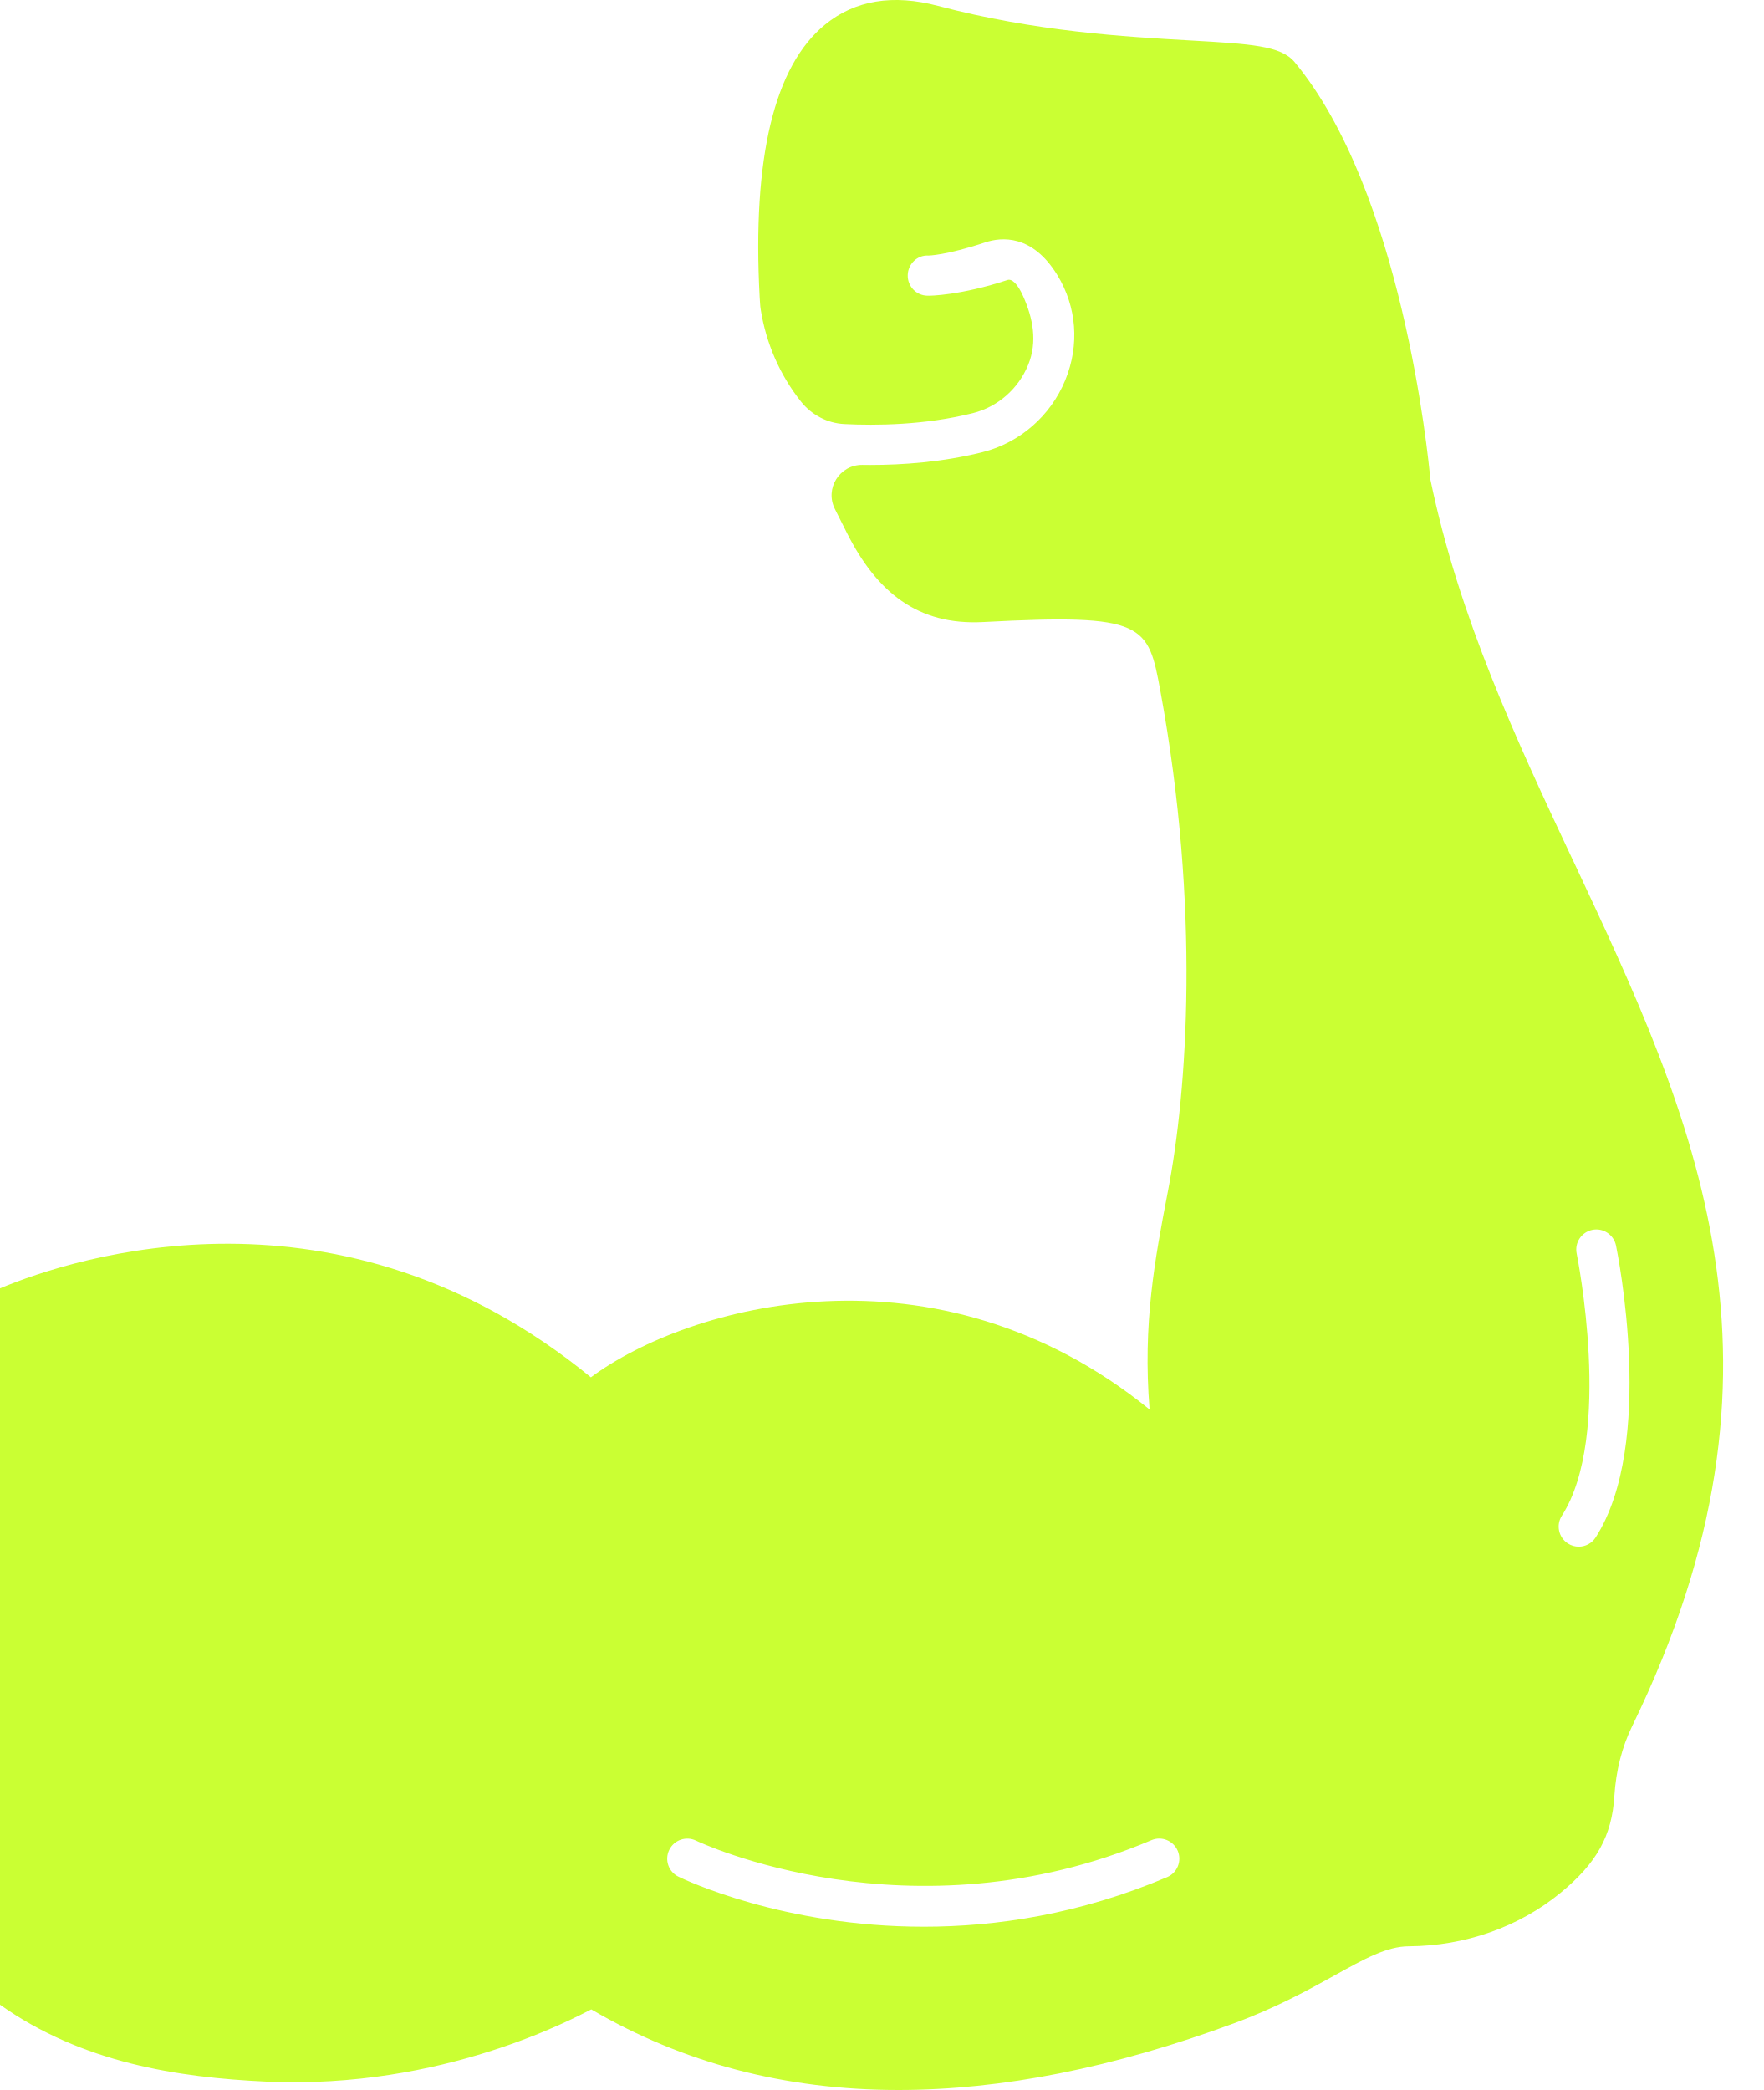
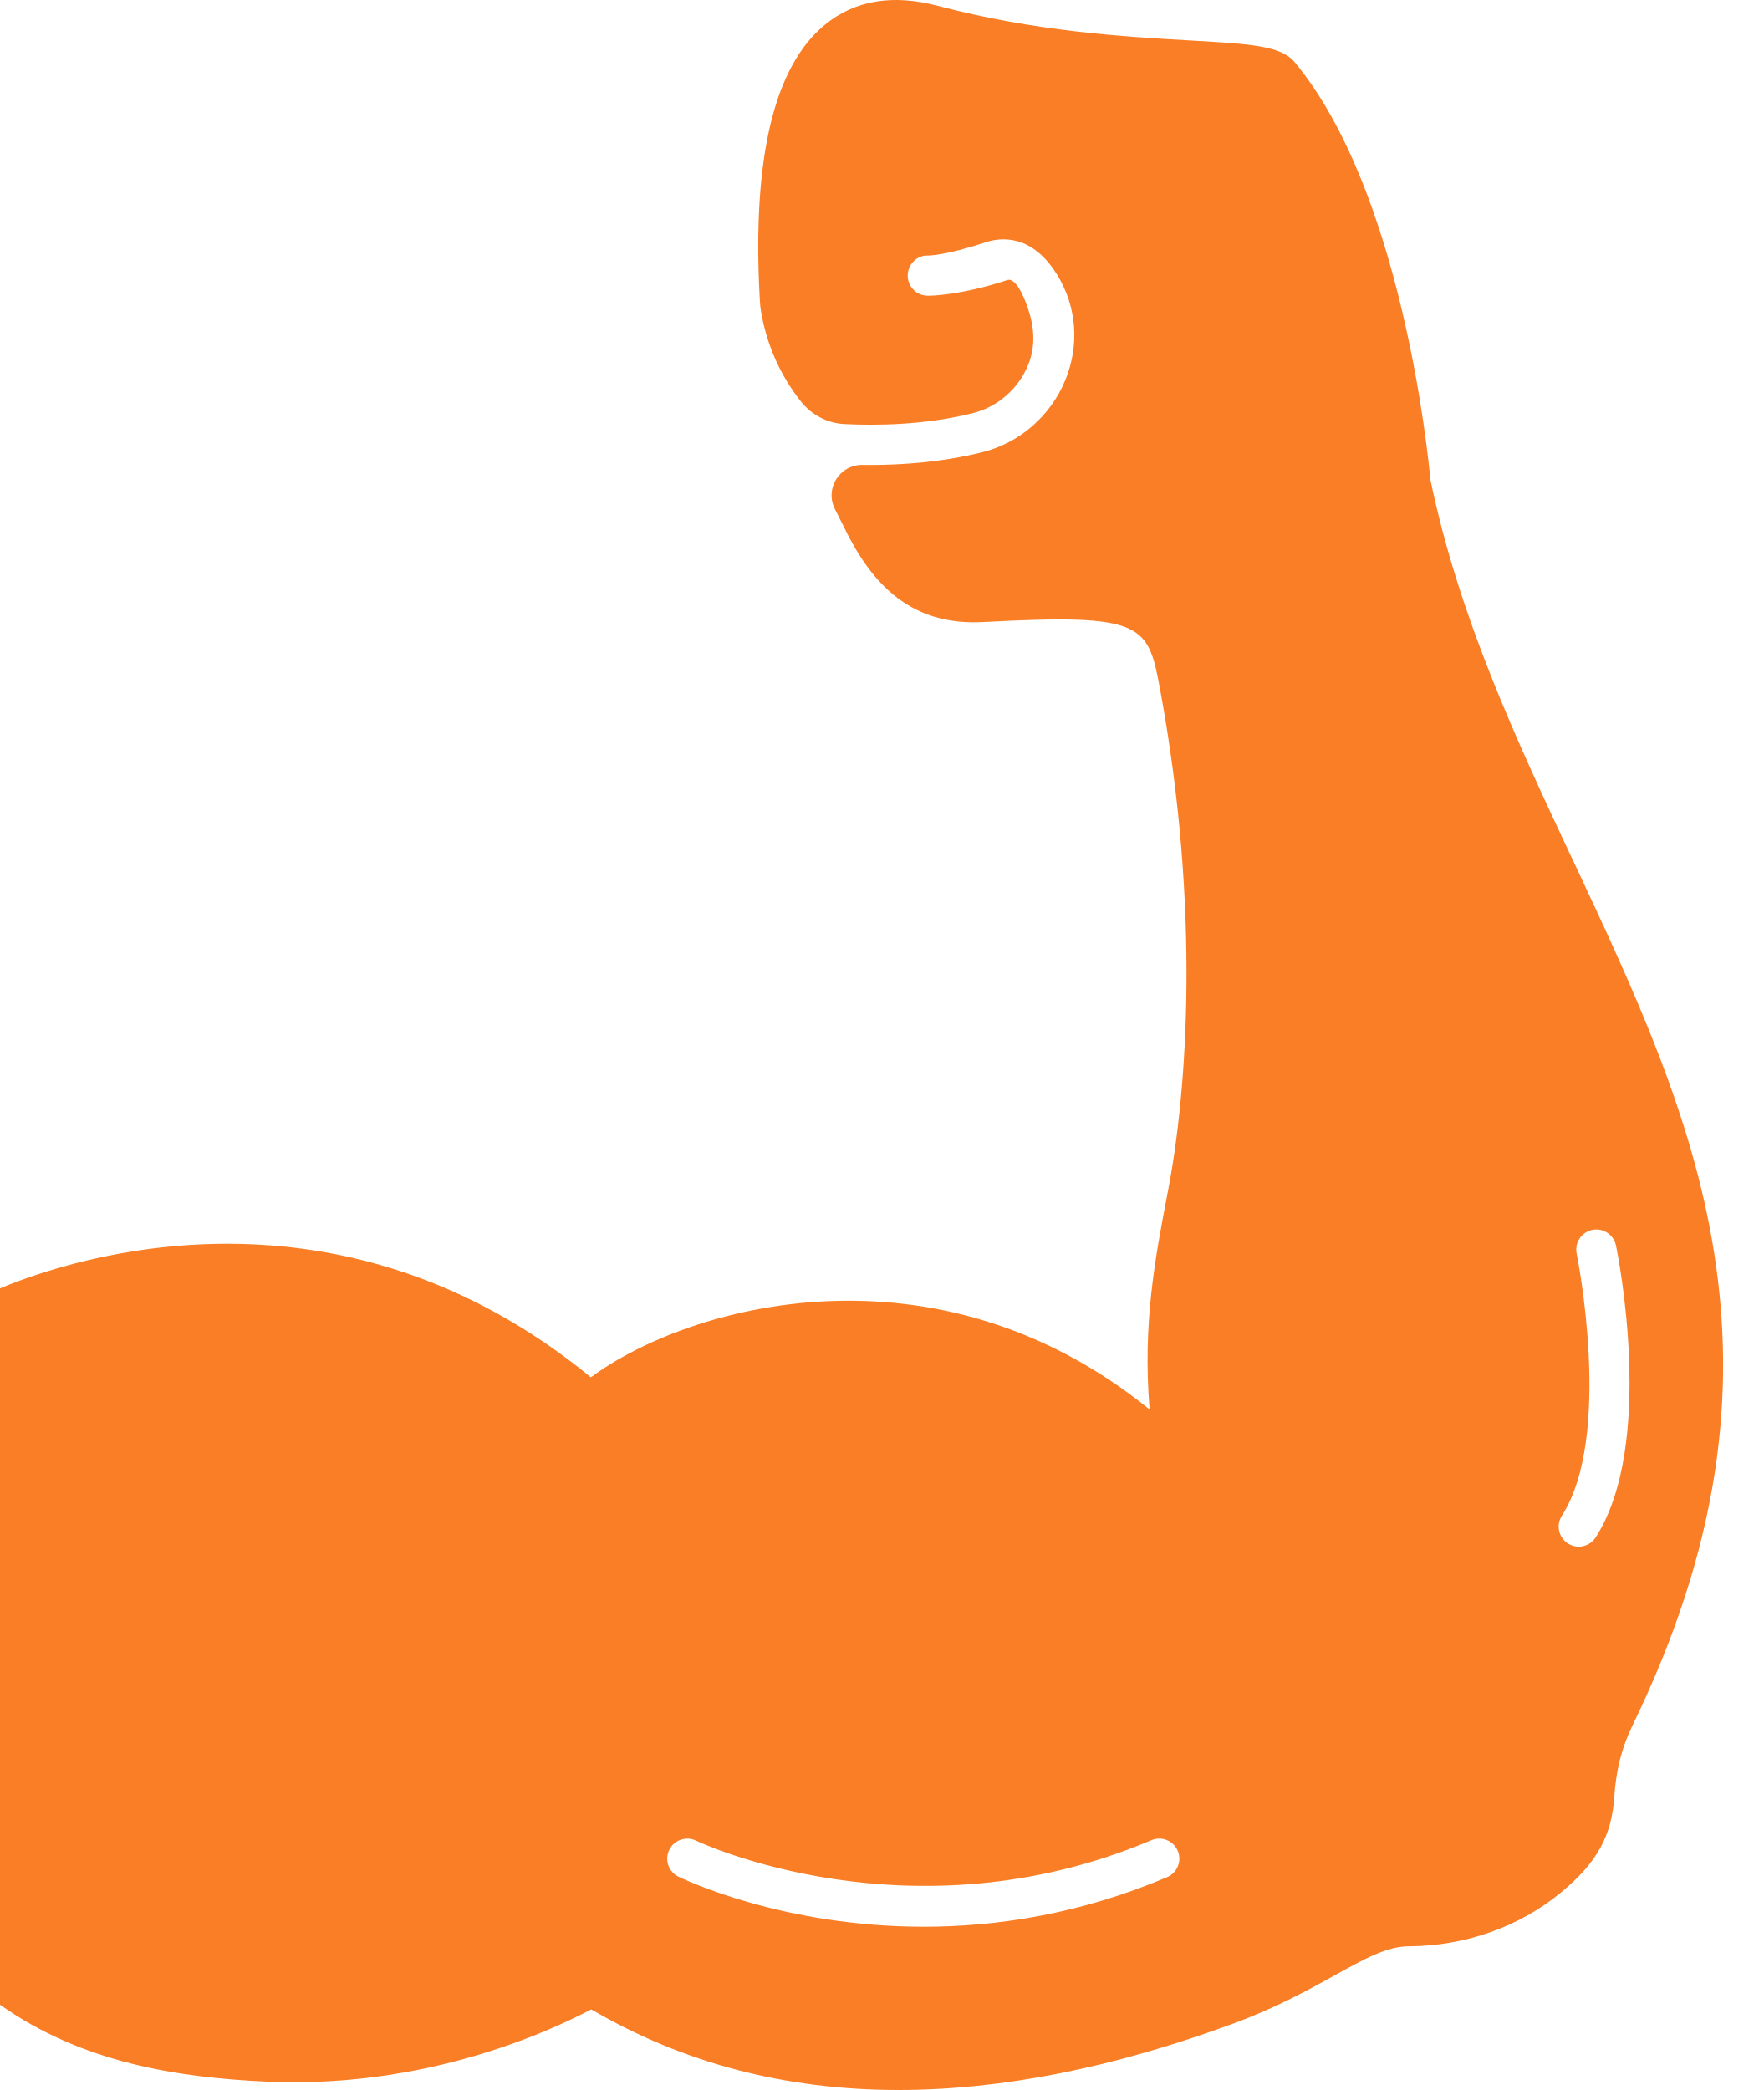
<svg xmlns="http://www.w3.org/2000/svg" width="27" height="32" viewBox="0 0 27 32" fill="none">
-   <path d="M24.08 13.167C23.223 11.341 22.338 9.454 21.9 7.342C21.866 6.972 21.465 2.929 19.82 0.949C19.611 0.699 19.146 0.672 18.22 0.619C17.224 0.562 15.861 0.485 14.363 0.09C13.672 -0.093 13.09 0.003 12.635 0.374C11.854 1.01 11.516 2.416 11.631 4.551L11.637 4.644C11.639 4.677 11.642 4.71 11.647 4.738C11.728 5.256 11.941 5.743 12.263 6.148L12.266 6.152C12.428 6.354 12.668 6.48 12.927 6.493C13.408 6.517 14.156 6.511 14.894 6.326C15.275 6.231 15.592 5.954 15.742 5.586C15.887 5.232 15.815 4.87 15.664 4.533C15.579 4.341 15.49 4.265 15.425 4.287C14.712 4.522 14.233 4.531 14.196 4.527C14.026 4.523 13.893 4.381 13.898 4.211C13.902 4.042 14.045 3.902 14.214 3.913C14.212 3.913 14.482 3.911 15.085 3.711C15.332 3.629 15.804 3.585 16.188 4.211C16.485 4.695 16.531 5.281 16.311 5.818C16.087 6.367 15.613 6.78 15.043 6.923C14.427 7.077 13.814 7.119 13.325 7.119C13.284 7.119 13.243 7.119 13.204 7.118C12.854 7.114 12.625 7.482 12.783 7.794L12.967 8.16C13.422 9.061 14.046 9.578 15.054 9.524C17.537 9.391 17.578 9.557 17.767 10.584C18.38 13.924 18.178 16.702 17.881 18.243C17.682 19.279 17.494 20.268 17.601 21.581C14.321 18.92 10.532 19.985 9.047 21.088C5.191 17.929 1.147 19.248 0 19.726V30.694C1.255 31.583 2.718 31.809 4.08 31.872C6.774 31.995 8.79 30.897 9.053 30.766C10.452 31.585 12.02 32 13.755 32C15.334 32 17.05 31.66 18.895 30.978C19.54 30.74 20.031 30.468 20.427 30.249C20.895 29.989 21.234 29.801 21.57 29.8C22.43 29.795 23.255 29.505 23.892 28.982C24.447 28.526 24.679 28.11 24.717 27.498C24.742 27.109 24.833 26.75 24.988 26.432C27.697 20.872 25.94 17.129 24.081 13.167L24.08 13.167ZM17.869 28.741C16.527 29.31 15.25 29.5 14.143 29.5C11.99 29.5 10.482 28.78 10.388 28.734C10.235 28.66 10.172 28.476 10.247 28.323C10.321 28.171 10.505 28.108 10.657 28.182C10.69 28.198 13.939 29.738 17.629 28.175C17.785 28.108 17.965 28.182 18.032 28.338C18.098 28.495 18.025 28.675 17.869 28.741L17.869 28.741ZM24.43 23.54C24.371 23.631 24.272 23.681 24.171 23.681C24.114 23.681 24.057 23.665 24.005 23.632C23.863 23.54 23.821 23.35 23.913 23.207C24.702 21.979 24.145 19.222 24.14 19.195C24.105 19.028 24.212 18.866 24.378 18.831C24.544 18.796 24.707 18.904 24.742 19.07C24.767 19.193 25.355 22.101 24.43 23.54Z" fill="#CAFF33" />
+   <path d="M24.08 13.167C23.223 11.341 22.338 9.454 21.9 7.342C21.866 6.972 21.465 2.929 19.82 0.949C19.611 0.699 19.146 0.672 18.22 0.619C17.224 0.562 15.861 0.485 14.363 0.09C13.672 -0.093 13.09 0.003 12.635 0.374C11.854 1.01 11.516 2.416 11.631 4.551L11.637 4.644C11.639 4.677 11.642 4.71 11.647 4.738C11.728 5.256 11.941 5.743 12.263 6.148L12.266 6.152C12.428 6.354 12.668 6.48 12.927 6.493C13.408 6.517 14.156 6.511 14.894 6.326C15.275 6.231 15.592 5.954 15.742 5.586C15.887 5.232 15.815 4.87 15.664 4.533C15.579 4.341 15.49 4.265 15.425 4.287C14.712 4.522 14.233 4.531 14.196 4.527C14.026 4.523 13.893 4.381 13.898 4.211C13.902 4.042 14.045 3.902 14.214 3.913C14.212 3.913 14.482 3.911 15.085 3.711C15.332 3.629 15.804 3.585 16.188 4.211C16.485 4.695 16.531 5.281 16.311 5.818C16.087 6.367 15.613 6.78 15.043 6.923C14.427 7.077 13.814 7.119 13.325 7.119C13.284 7.119 13.243 7.119 13.204 7.118C12.854 7.114 12.625 7.482 12.783 7.794L12.967 8.16C13.422 9.061 14.046 9.578 15.054 9.524C17.537 9.391 17.578 9.557 17.767 10.584C18.38 13.924 18.178 16.702 17.881 18.243C17.682 19.279 17.494 20.268 17.601 21.581C14.321 18.92 10.532 19.985 9.047 21.088C5.191 17.929 1.147 19.248 0 19.726V30.694C1.255 31.583 2.718 31.809 4.08 31.872C6.774 31.995 8.79 30.897 9.053 30.766C10.452 31.585 12.02 32 13.755 32C15.334 32 17.05 31.66 18.895 30.978C19.54 30.74 20.031 30.468 20.427 30.249C20.895 29.989 21.234 29.801 21.57 29.8C22.43 29.795 23.255 29.505 23.892 28.982C24.447 28.526 24.679 28.11 24.717 27.498C24.742 27.109 24.833 26.75 24.988 26.432C27.697 20.872 25.94 17.129 24.081 13.167L24.08 13.167ZM17.869 28.741C16.527 29.31 15.25 29.5 14.143 29.5C11.99 29.5 10.482 28.78 10.388 28.734C10.235 28.66 10.172 28.476 10.247 28.323C10.321 28.171 10.505 28.108 10.657 28.182C10.69 28.198 13.939 29.738 17.629 28.175C17.785 28.108 17.965 28.182 18.032 28.338C18.098 28.495 18.025 28.675 17.869 28.741L17.869 28.741ZM24.43 23.54C24.371 23.631 24.272 23.681 24.171 23.681C24.114 23.681 24.057 23.665 24.005 23.632C23.863 23.54 23.821 23.35 23.913 23.207C24.702 21.979 24.145 19.222 24.14 19.195C24.105 19.028 24.212 18.866 24.378 18.831C24.544 18.796 24.707 18.904 24.742 19.07C24.767 19.193 25.355 22.101 24.43 23.54Z" fill="#FA7E25" />
</svg>
